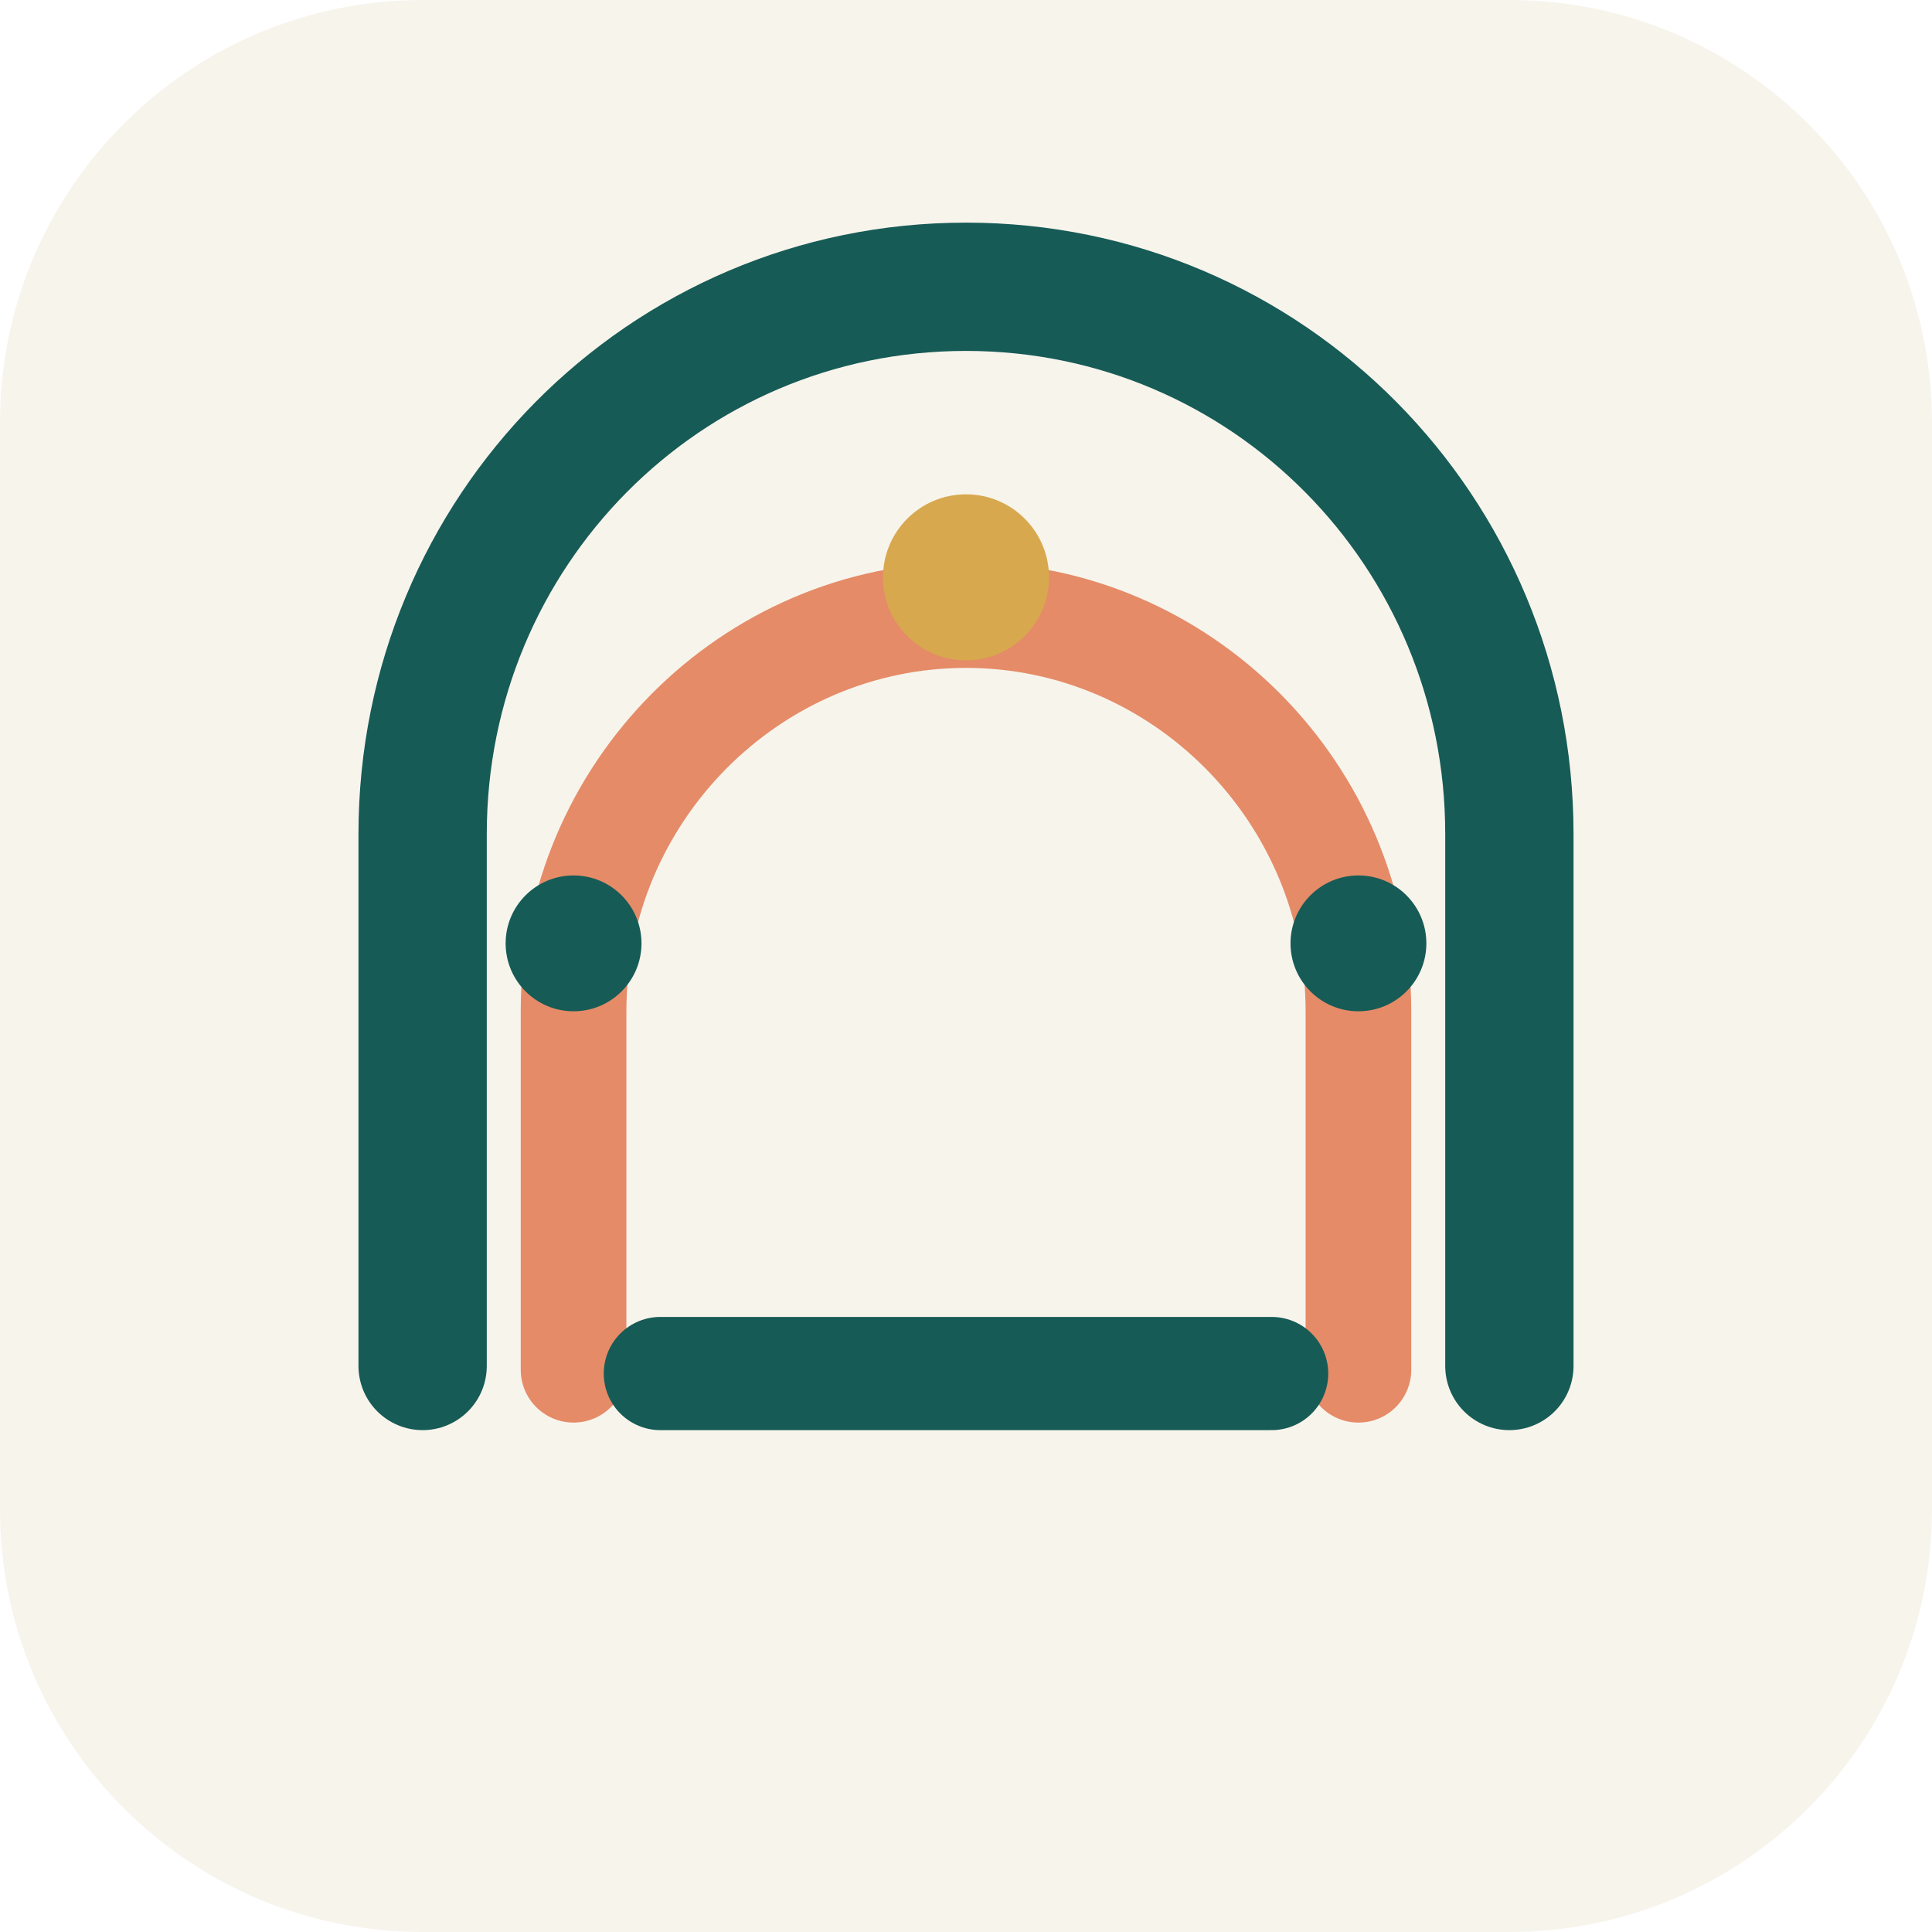
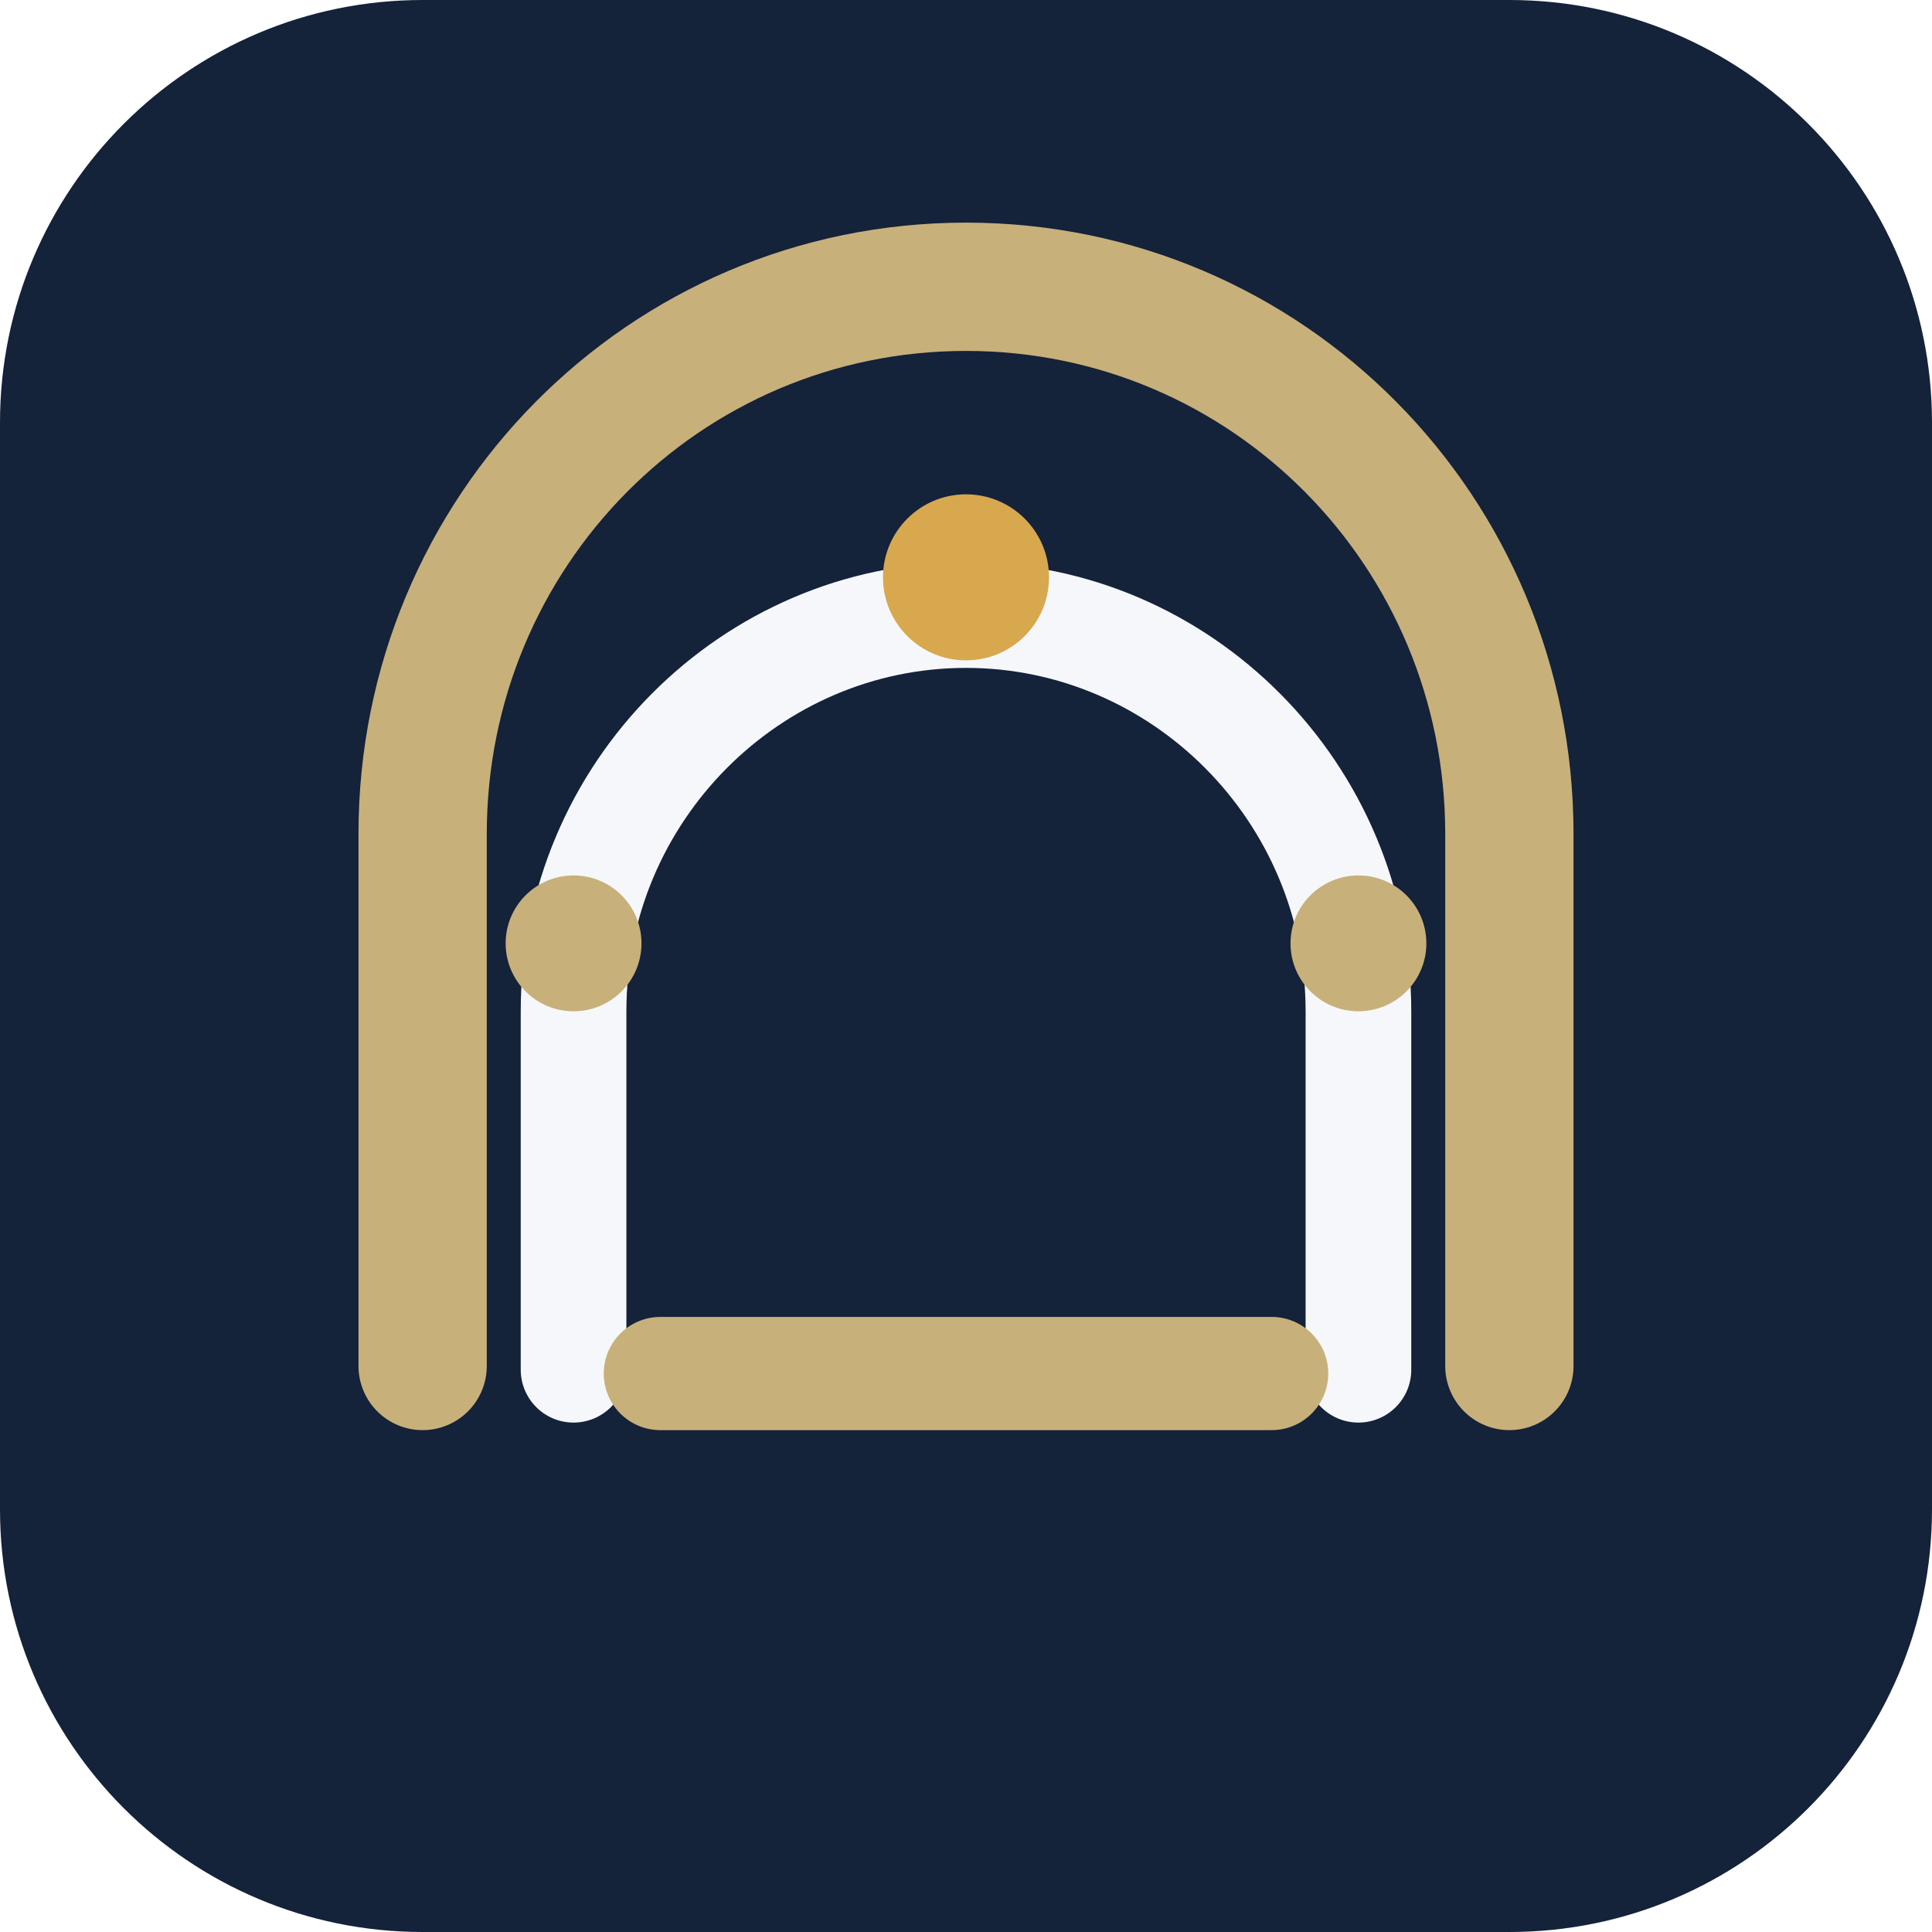
<svg xmlns="http://www.w3.org/2000/svg" viewBox="0 0 512 512" fill="none">
-   <rect width="512" height="512" rx="112" fill="#F7F4EC" />
-   <path d="M112 362V221c0-80 64-145 144-145s144 65 144 145v141" stroke="#175B56" stroke-width="34" stroke-linecap="round" />
-   <path d="M152 363v-95c0-58 47-105 104-105s104 47 104 105v95" stroke="#E58B68" stroke-width="28" stroke-linecap="round" />
+   <rect width="512" height="512" rx="112" fill="#14223A" />
+   <path d="M112 362V221c0-80 64-145 144-145s144 65 144 145v141" stroke="#C8B07A" stroke-width="34" stroke-linecap="round" />
+   <path d="M152 363v-95c0-58 47-105 104-105s104 47 104 105v95" stroke="#F6F7FA" stroke-width="28" stroke-linecap="round" />
  <circle cx="256" cy="153" r="22" fill="#D8A84E" />
-   <circle cx="152" cy="250" r="18" fill="#175B56" />
-   <circle cx="360" cy="250" r="18" fill="#175B56" />
-   <path d="M175 364h162" stroke="#175B56" stroke-width="30" stroke-linecap="round" />
+   <circle cx="152" cy="250" r="18" fill="#C8B07A" />
+   <circle cx="360" cy="250" r="18" fill="#C8B07A" />
+   <path d="M175 364h162" stroke="#C8B07A" stroke-width="30" stroke-linecap="round" />
</svg>
